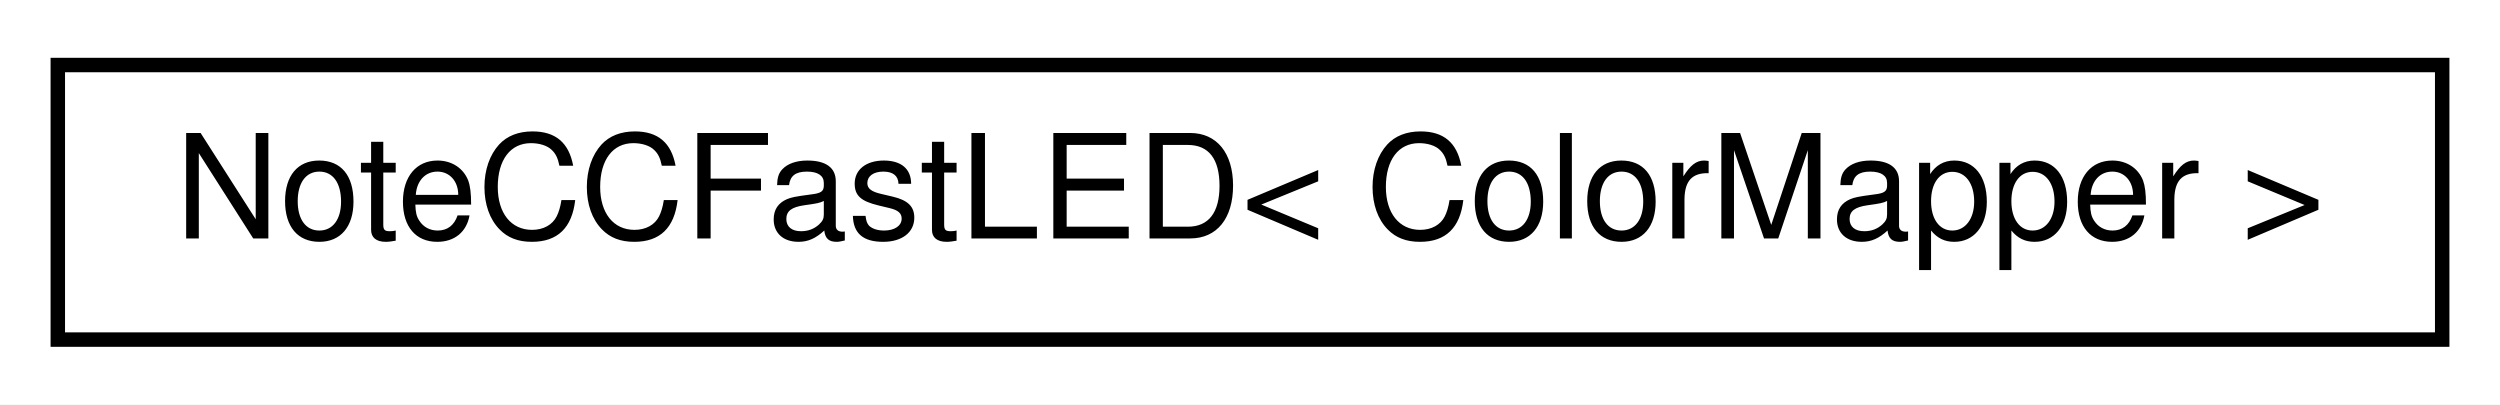
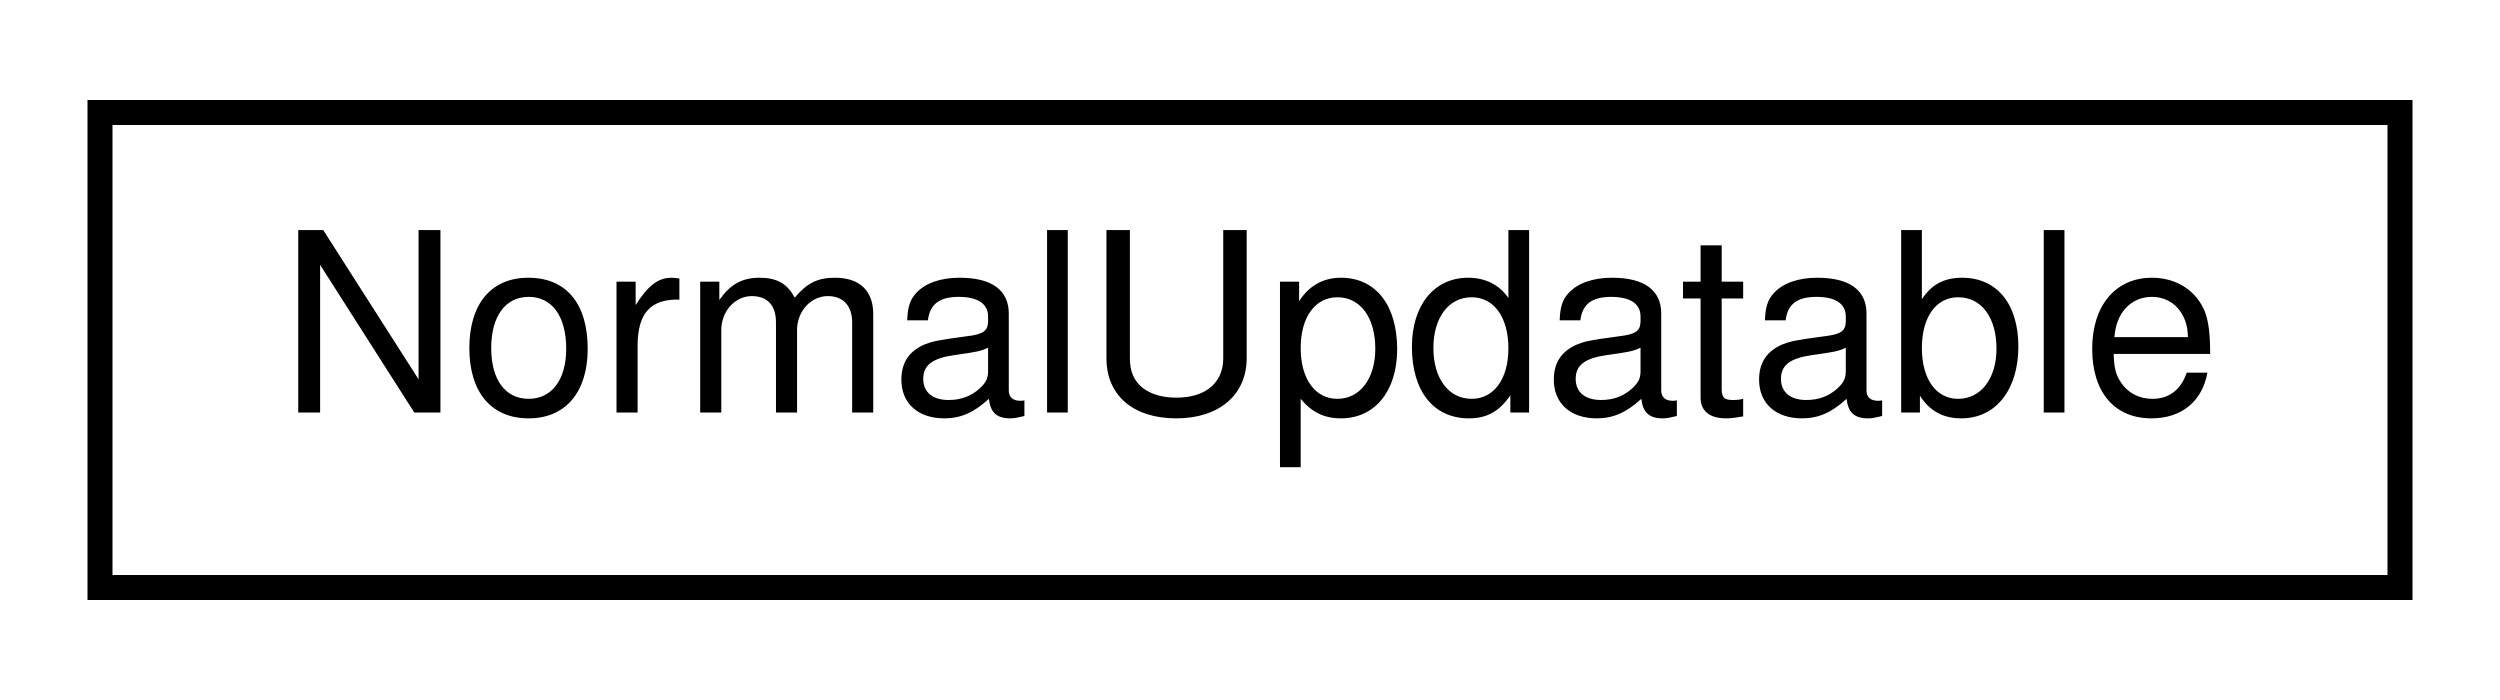
- <svg xmlns="http://www.w3.org/2000/svg" xmlns:xlink="http://www.w3.org/1999/xlink" width="173pt" height="28pt" viewBox="0.00 0.00 173.00 28.00">
+ <svg xmlns="http://www.w3.org/2000/svg" xmlns:xlink="http://www.w3.org/1999/xlink" width="100pt" height="28pt" viewBox="0.00 0.00 100.00 28.00">
  <g id="graph0" class="graph" transform="scale(1 1) rotate(0) translate(4 24)">
-     <polygon fill="white" stroke="none" points="-4,4 -4,-24 169,-24 169,4 -4,4" />
+     <polygon fill="white" stroke="none" points="-4,4 -4,-24 96,-24 96,4 -4,4" />
    <g id="node1" class="node">
      <g id="a_node1">
-         <a xlink:href="d0/d65/classNoteCCFastLED.html" target="_top" xlink:title=" ">
-           <polygon fill="white" stroke="black" points="0,-0.5 0,-19.5 165,-19.5 165,-0.5 0,-0.5" />
-           <text text-anchor="middle" x="82.5" y="-7.5" font-family="Helvetica,sans-Serif" font-size="10.00">NoteCCFastLED&lt; ColorMapper &gt;</text>
+         <a xlink:href="d5/db9/structNormalUpdatable.html" target="_top" xlink:title=" ">
+           <polygon fill="white" stroke="black" points="0,-0.5 0,-19.5 92,-19.5 92,-0.5 0,-0.5" />
+           <text text-anchor="middle" x="46" y="-7.5" font-family="Helvetica,sans-Serif" font-size="10.00">NormalUpdatable</text>
        </a>
      </g>
    </g>
  </g>
</svg>
